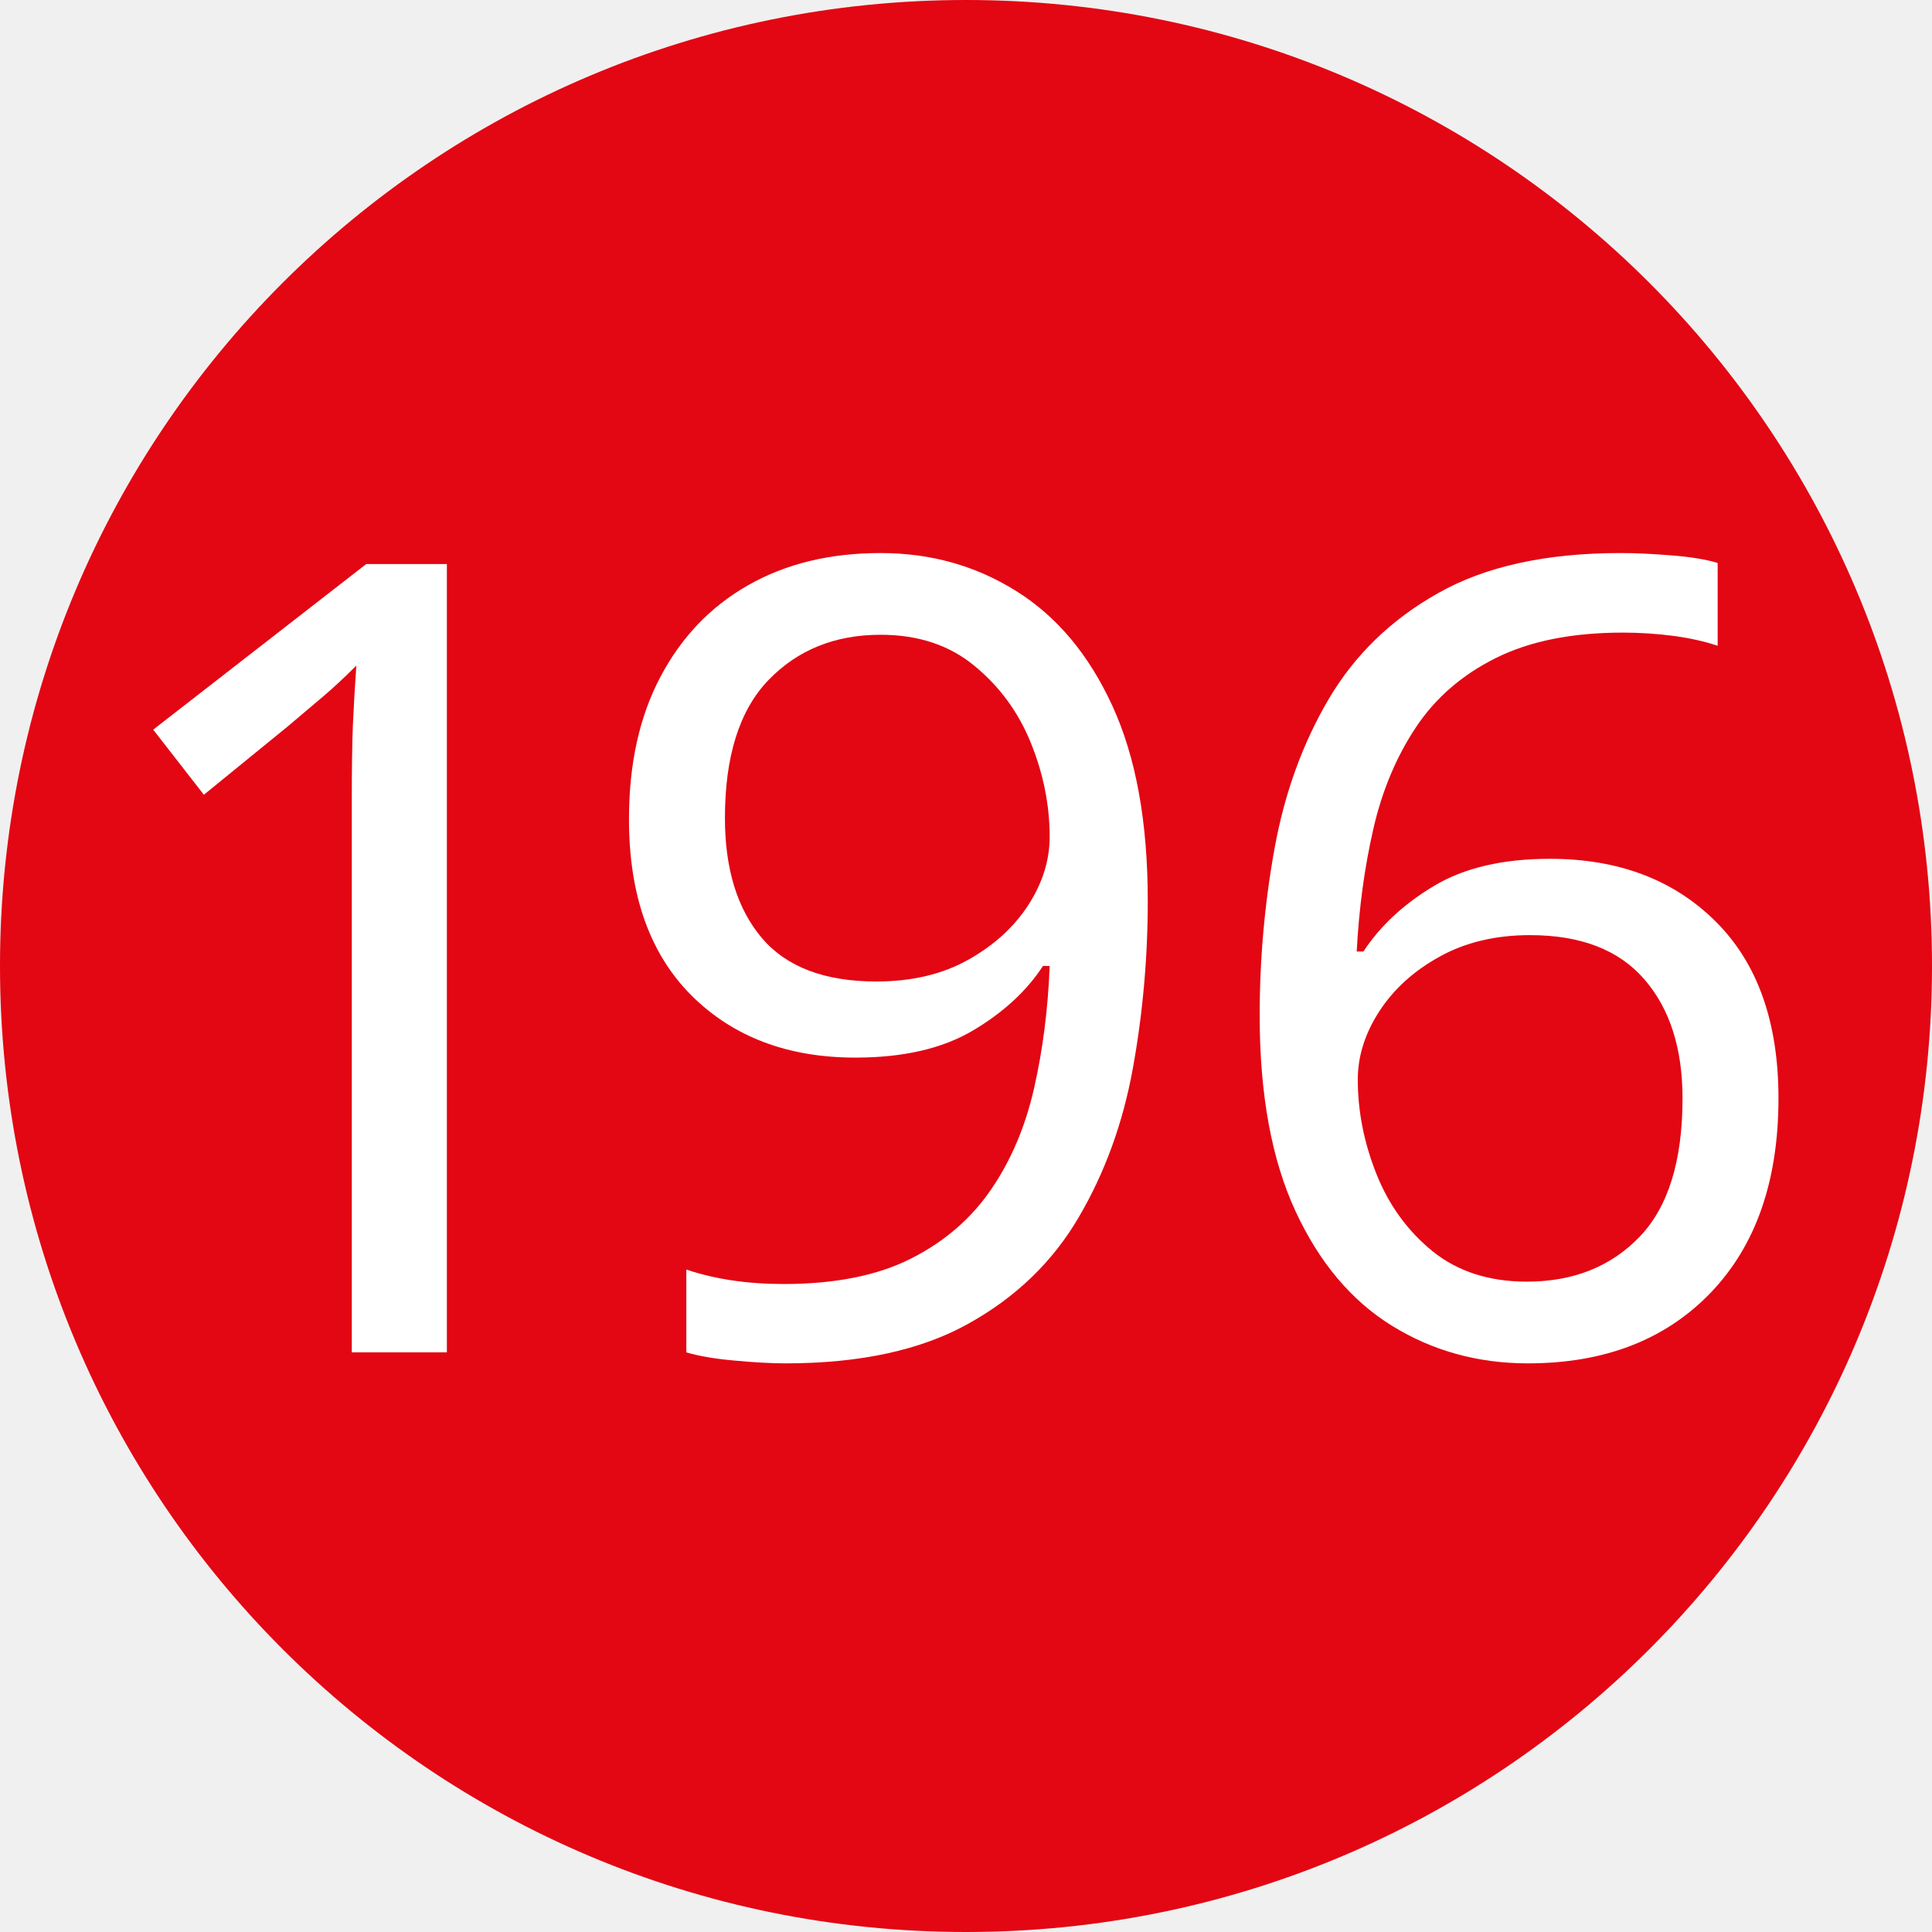
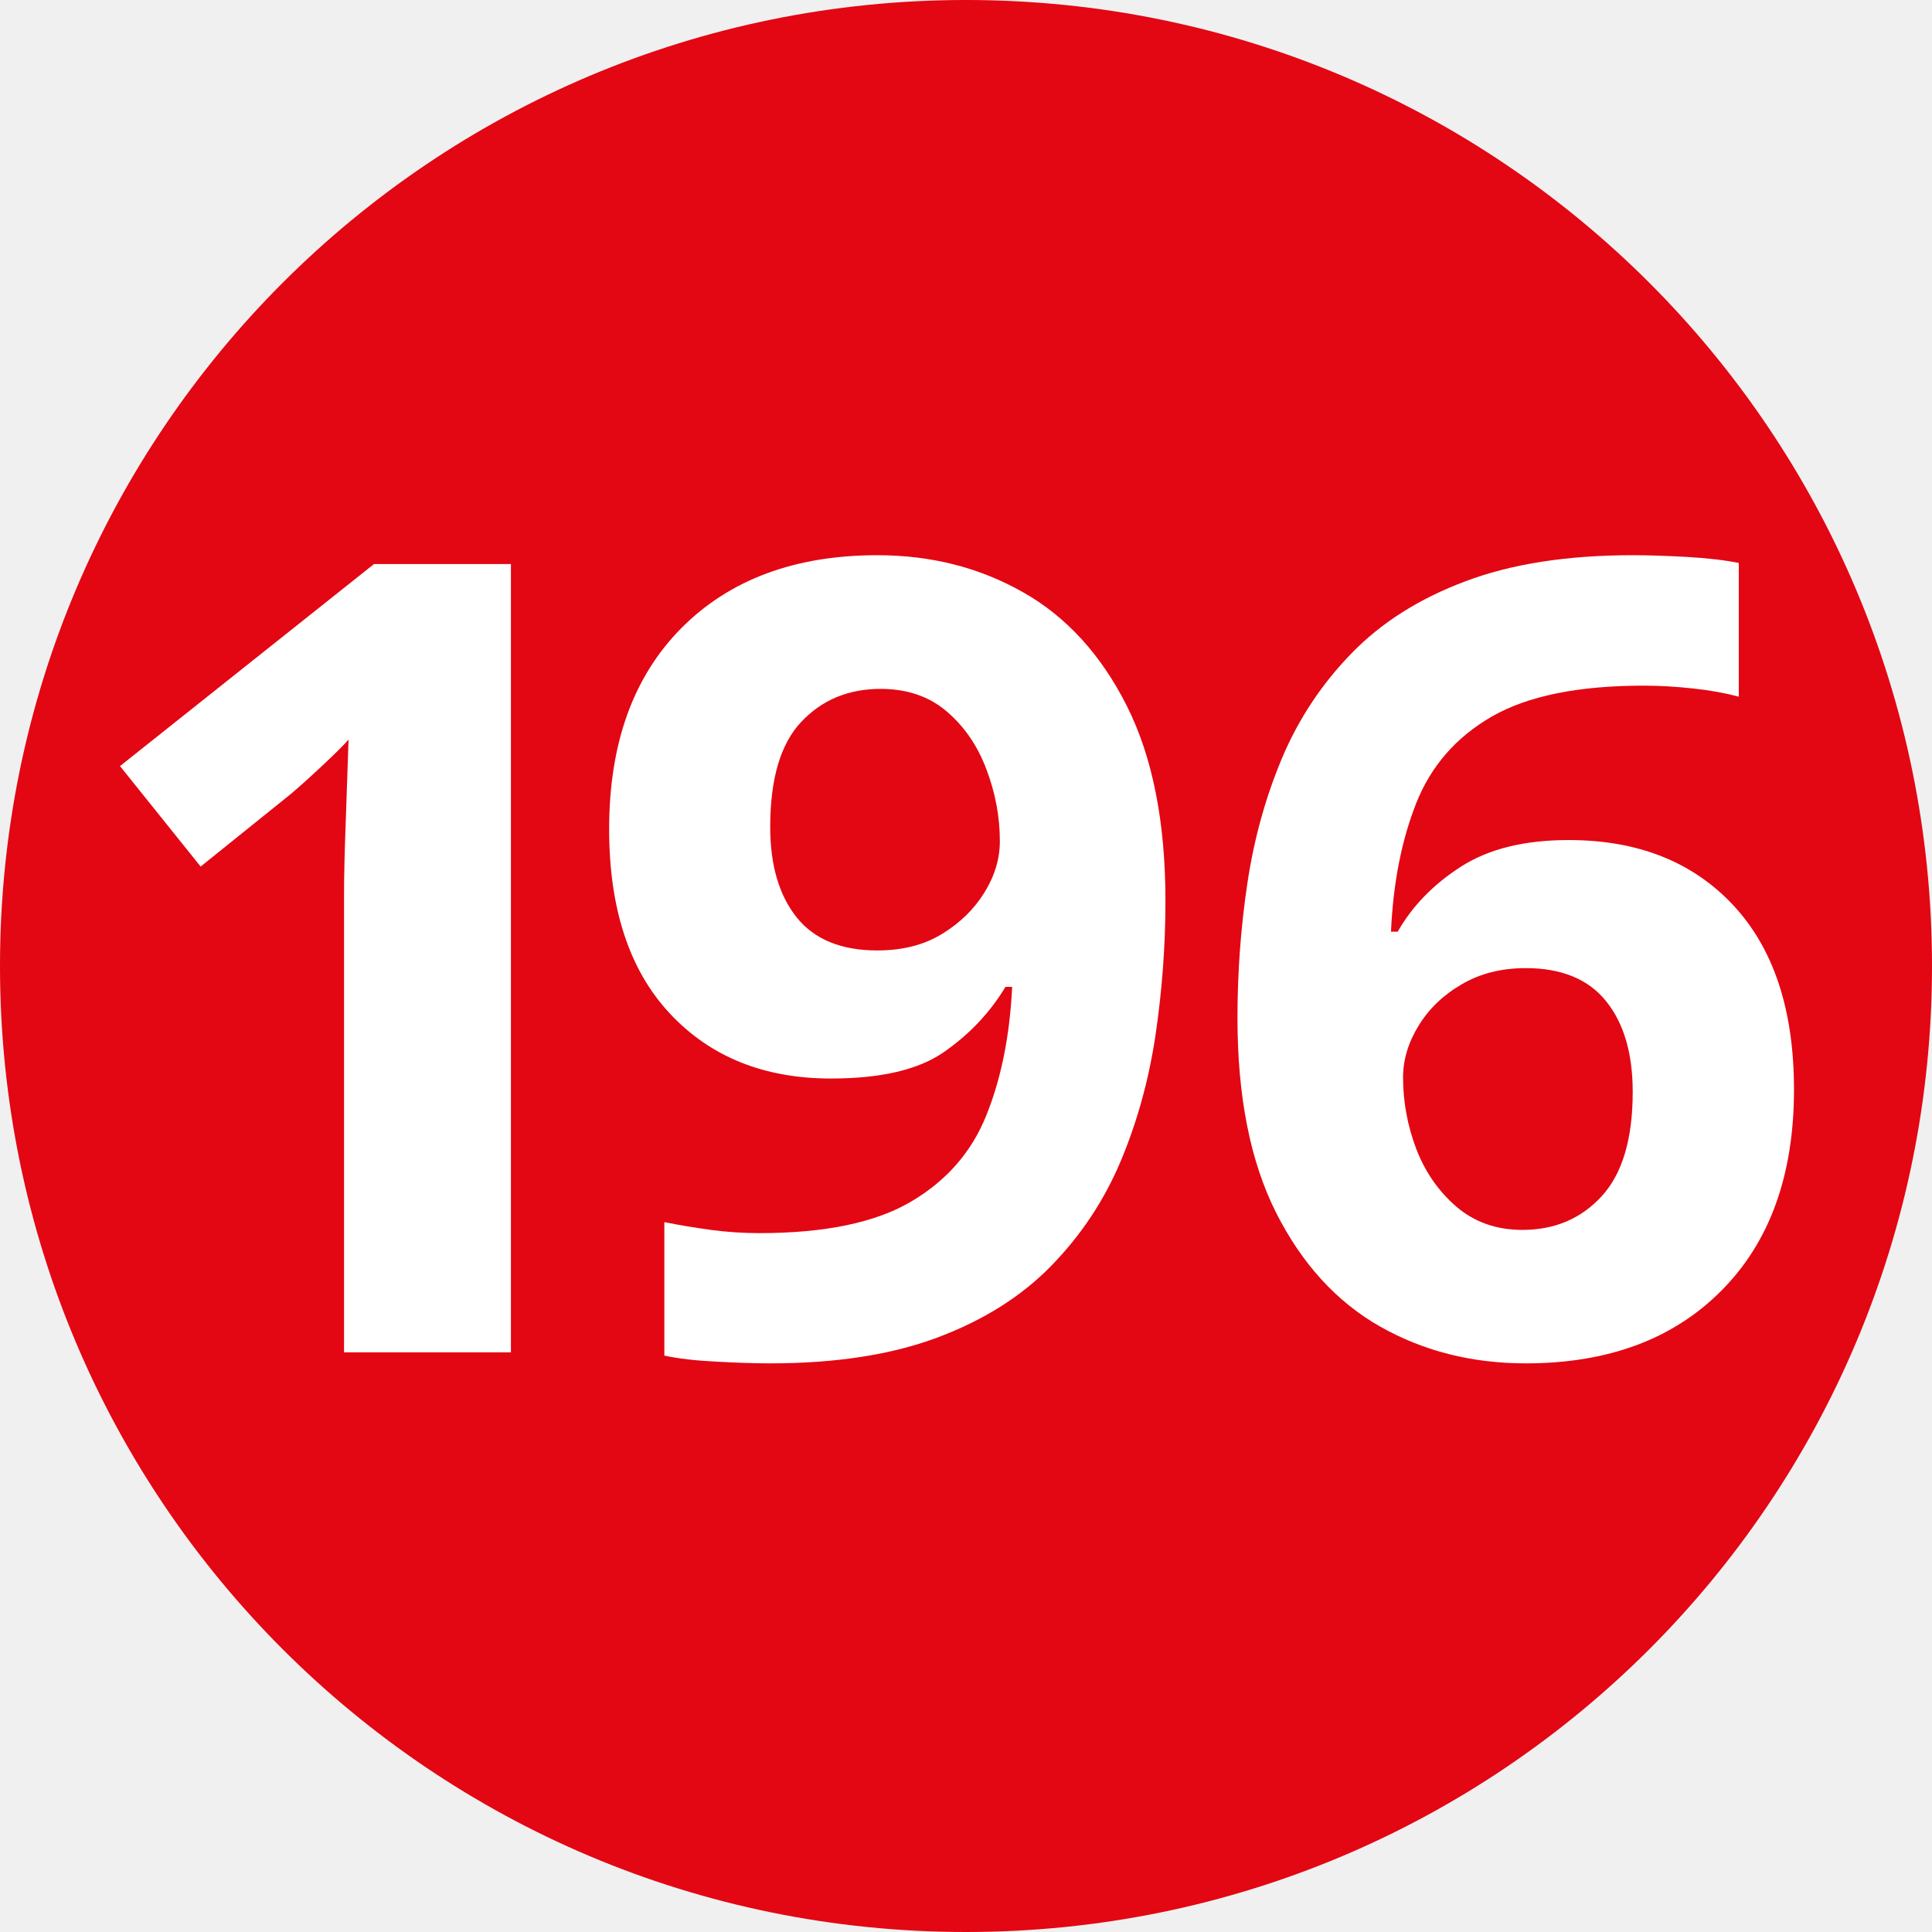
<svg xmlns="http://www.w3.org/2000/svg" version="1.1" id="Capa_1" x="0px" y="0px" viewBox="0 0 140 140" style="enable-background:new 0 0 140 140;" xml:space="preserve">
  <style type="text/css">
	.st0{fill:none;}
	.st1{fill:#E30613;}
	.st2{enable-background:new    ;}
	.st3{fill:#FFFFFF;}
- 	.st4{font-family:'HelveticaNeueLTStd-Bd';}
+ 	.st4{font-family:'Helvetica Neue LT Std'; font-weight: 1000}
	.st5{font-size:80px;}
	.st6{letter-spacing:-6;}
	.st7{letter-spacing:-2;}
</style>
  <rect y="40.9" class="st0" width="140" height="58.2" />
  <g>
    <g>
      <path class="st1" d="M140,70c0-38.7-31.3-70-70-70S0,31.3,0,70s31.3,70,70,70S140,108.7,140,70" />
    </g>
    <text transform="matrix(1 0 0 1 3.9765 97.9976)" class="st2">
      <tspan x="0" y="0" class="st3 st4 st5 st6">1</tspan>
      <tspan x="37.6" y="0" class="st3 st4 st5">9</tspan>
      <tspan x="82.9" y="0" class="st3 st4 st5 st7">6</tspan>
    </text>
  </g>
</svg>
